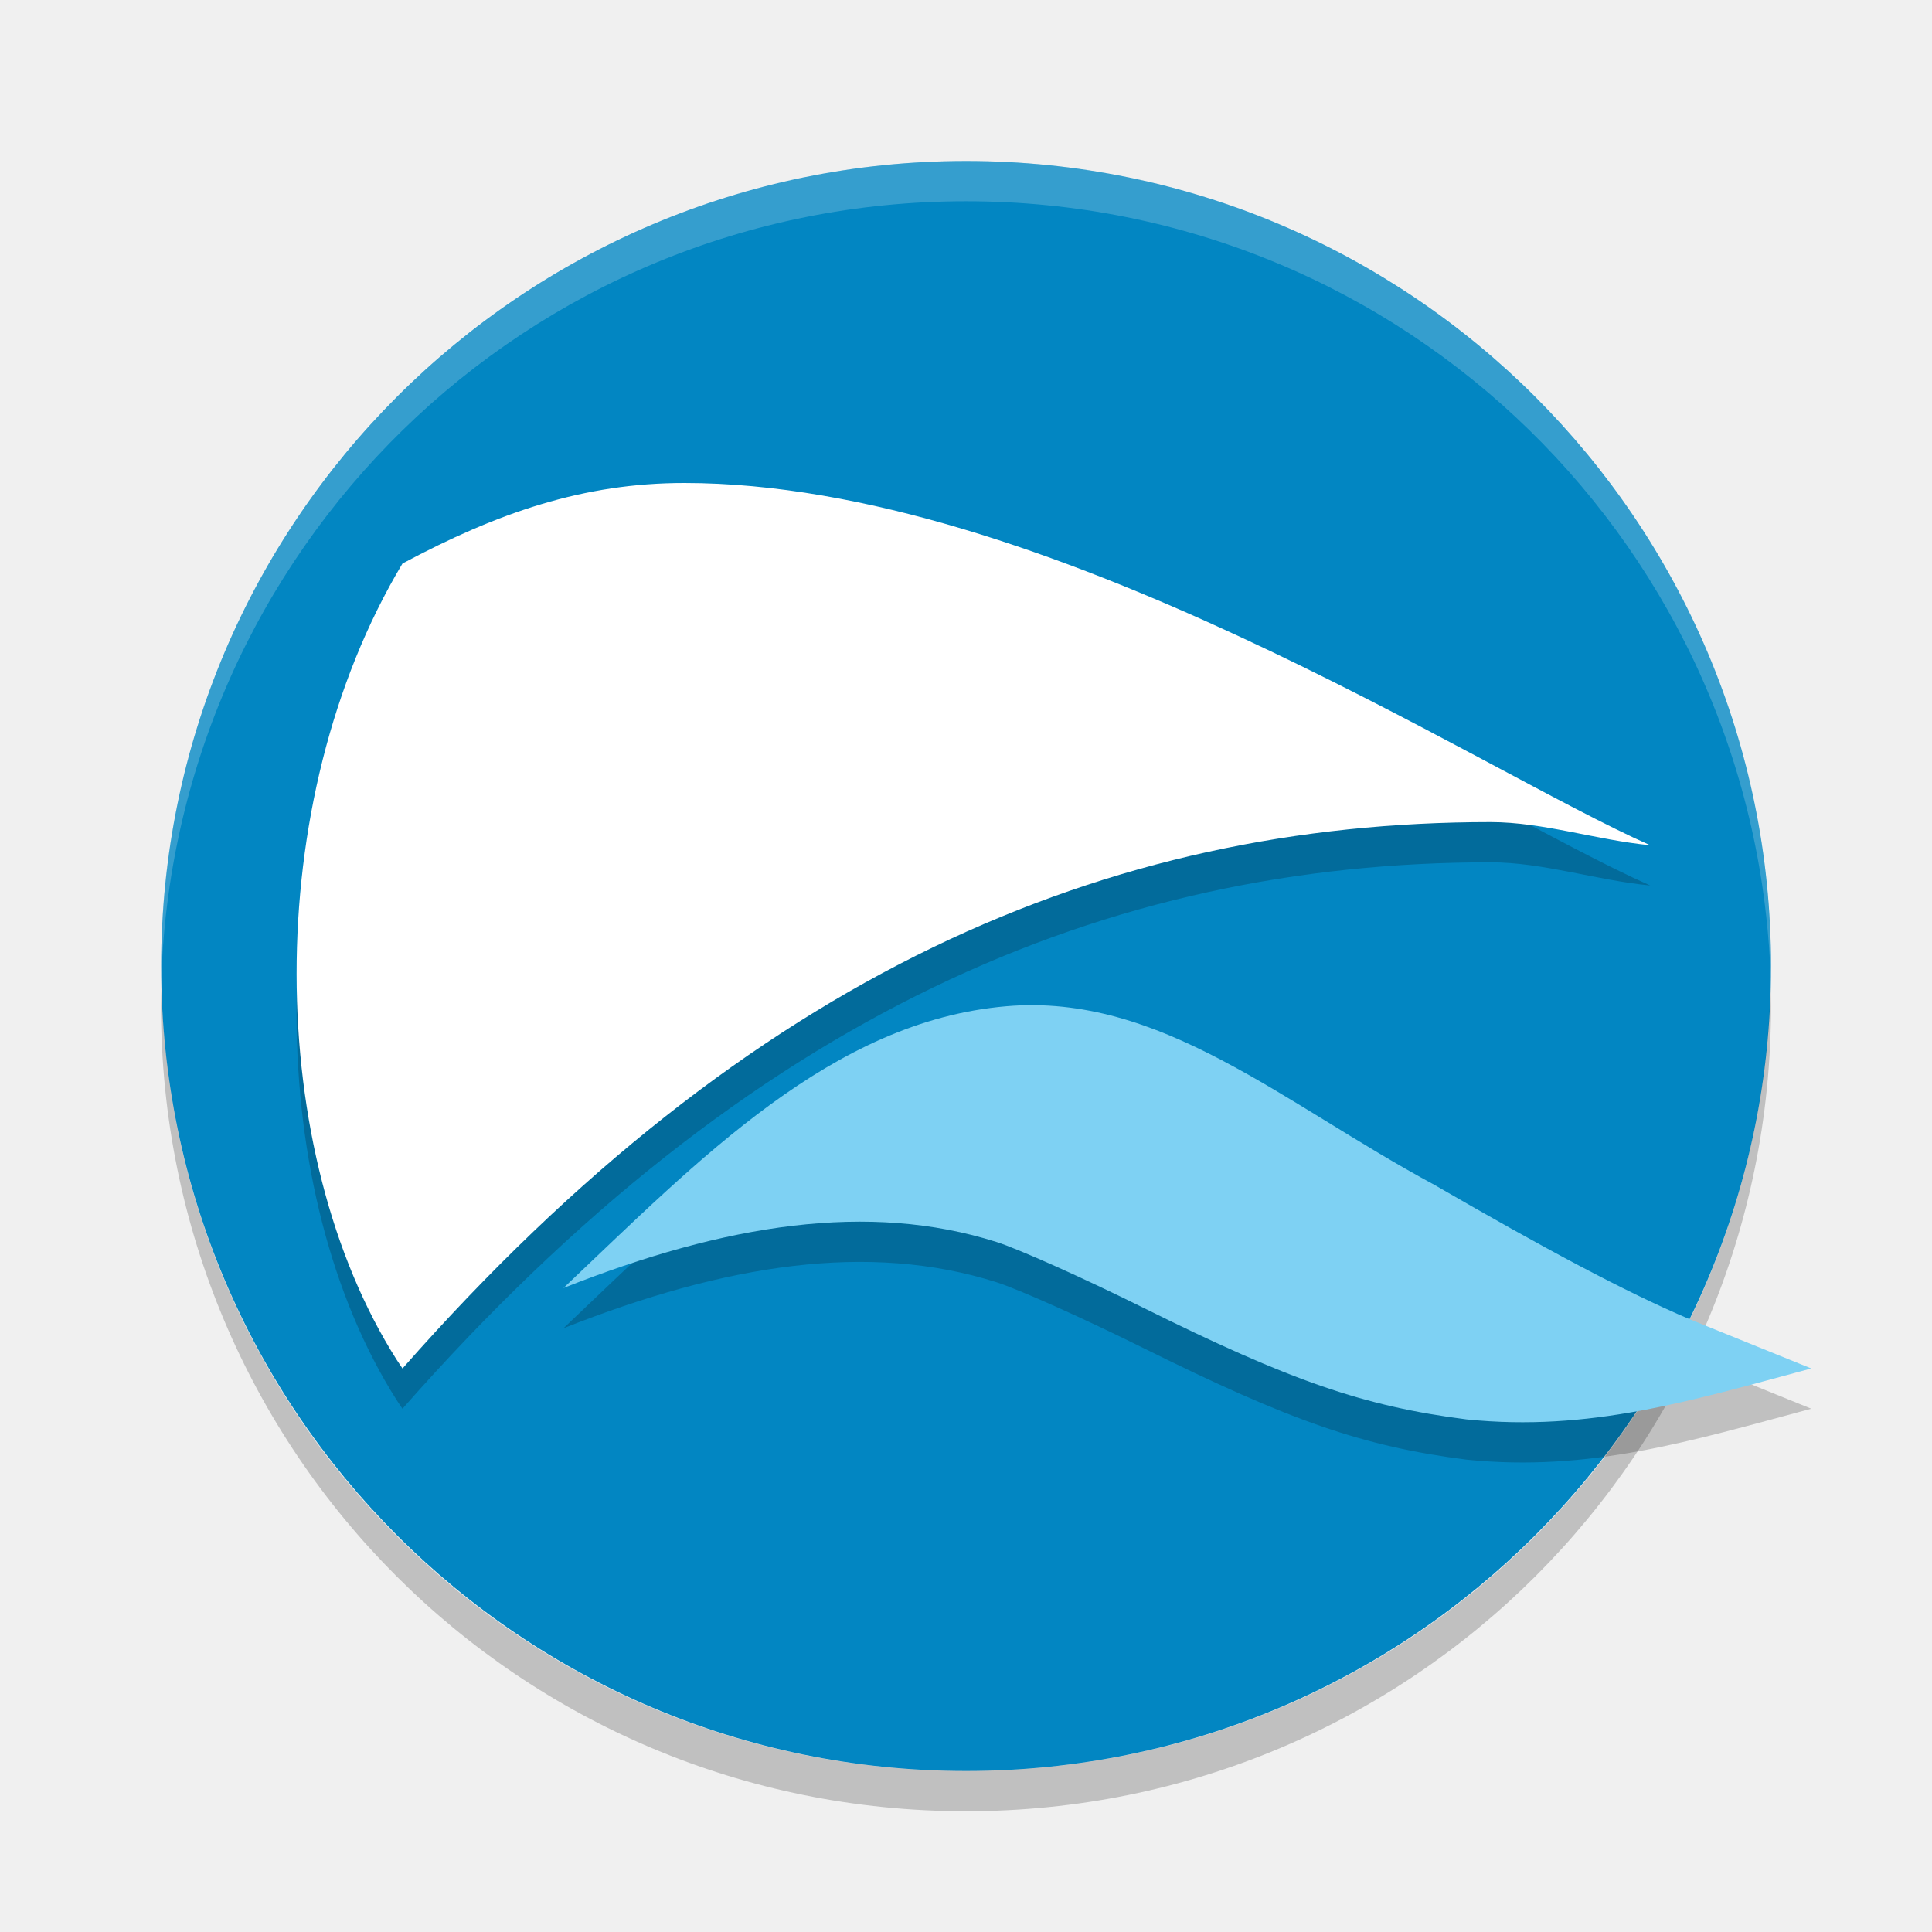
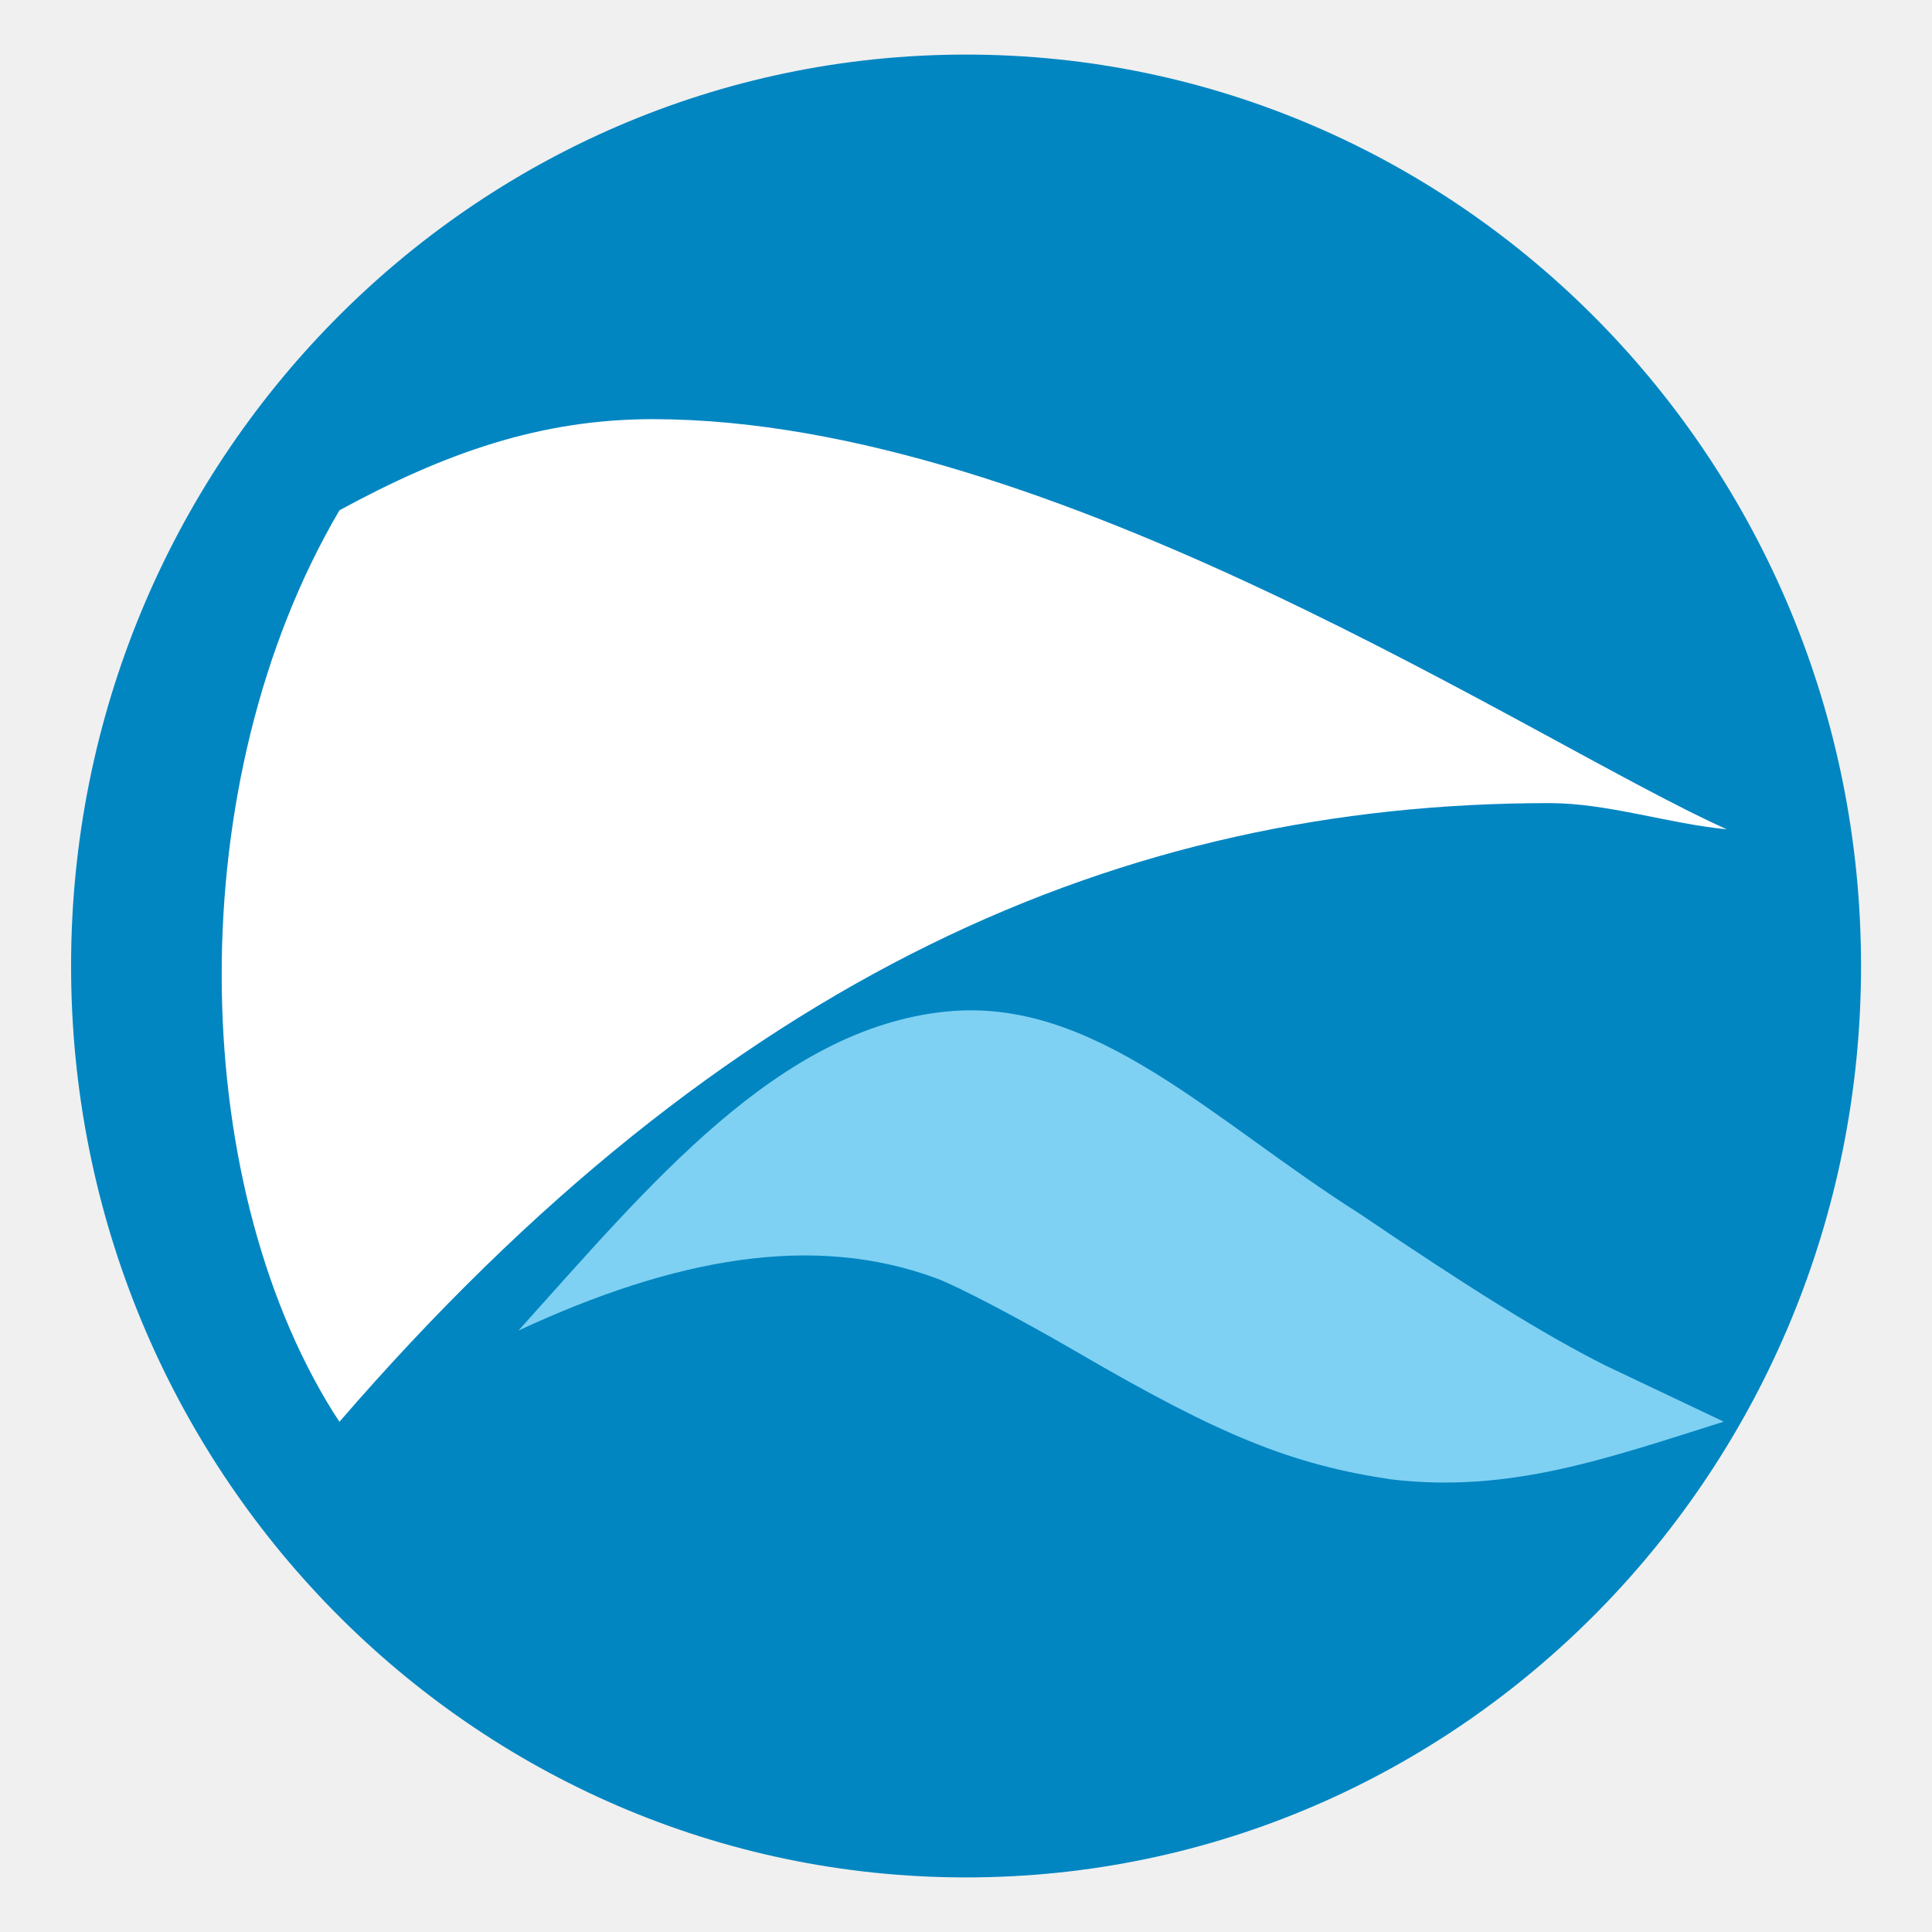
- <svg xmlns="http://www.w3.org/2000/svg" height="48" width="48" version="1">
-   <rect transform="matrix(0,-1,-1,0,0,0)" rx="20" ry="19.998" height="39.996" width="40" y="-44" x="-44" fill="#0286c2" />
-   <path opacity=".2" fill="#fff" d="m24 4c-11.079 0-19.998 8.92-19.998 20 0 0.168-0.004 0.333 0 0.5 0.264-10.846 9.087-19.5 19.998-19.5s19.734 8.654 19.998 19.5c0.004-0.167 0-0.332 0-0.5 0-11.08-8.919-20-19.998-20z" />
-   <path opacity=".2" d="m4.012 24.5c-0.004 0.167-0.012 0.332-0.012 0.5 0 11.08 8.92 20 20 20s20-8.92 20-20c0-0.168-0.008-0.333-0.012-0.5-0.264 10.846-9.076 19.5-19.988 19.5s-19.724-8.654-19.988-19.5z" />
-   <path opacity=".2" d="m17 13c-2.5 0-4.635 0.736-7 2-3.567 5.96-3.403 14.652-0.145 19.785l0.144 0.215c8.636-9.811 17.513-13.576 27.033-13.576 1.308 0 2.64 0.449 3.967 0.576-4.243-1.866-15.054-9-24-9zm8.709 12.973c-0.233-0.002-0.47 0.007-0.709 0.027-4.33 0.372-7.632 3.808-11 7 4.037-1.599 7.595-2.146 10.758-1.143 0.547 0.173 2.179 0.905 3.629 1.625 3.677 1.827 5.494 2.457 8.051 2.783 3.054 0.311 5.558-0.459 8.562-1.266l-3.023-1.225c-1.61-0.687-3.561-1.732-6.346-3.342-3.534-1.907-6.423-4.425-9.922-4.461z" />
-   <path fill="#fff" d="m9.856 33.784c-3.258-5.133-3.422-13.824 0.144-19.784 2.365-1.264 4.5-2 7-2 8.946 0 19.757 7.134 24 9-1.327-0.127-2.659-0.575-3.967-0.575-9.521 0-18.397 3.764-27.033 13.575z" />
-   <path fill="#7ed1f3" d="m41.977 32.775c-1.61-0.687-3.562-1.731-6.346-3.341-3.77-2.034-6.806-4.763-10.631-4.434-4.33 0.372-7.632 3.808-11 7 4.037-1.599 7.595-2.146 10.758-1.143 0.547 0.173 2.179 0.905 3.629 1.625 3.677 1.827 5.494 2.457 8.051 2.783 3.054 0.311 5.558-0.459 8.562-1.266z" />
+ <svg xmlns="http://www.w3.org/2000/svg" height="48" width="48" version="1" id="svg14">
+   <defs id="defs18" />
+   <rect transform="matrix(0,-1,-1,0,0,0)" rx="22.644" ry="22.235" height="44.471" width="45.288" y="-46.237" x="-46.644" id="rect2" style="fill:#0286c2;stroke-width:1.122" />
+   <path d="M 8.273,35.077 C 4.651,29.266 4.468,19.426 8.434,12.678 11.063,11.247 13.437,10.414 16.217,10.414 c 9.947,0 21.967,8.077 26.685,10.19 -1.475,-0.144 -2.956,-0.651 -4.411,-0.651 -10.586,0 -20.455,4.262 -30.057,15.37 z" id="path10" style="fill:#ffffff;stroke-width:1.122" />
+   <path d="m 39.906,33.935 c -1.555,-0.778 -3.441,-1.96 -6.13,-3.783 -3.642,-2.303 -6.574,-5.393 -10.269,-5.02 -4.183,0.422 -7.372,4.312 -10.626,7.925 3.9,-1.811 7.336,-2.429 10.392,-1.294 0.528,0.196 2.105,1.024 3.505,1.84 3.552,2.069 5.307,2.781 7.777,3.151 2.95,0.352 5.369,-0.52 8.271,-1.433 z" id="path12" style="fill:#7ed1f3;stroke-width:1.046" />
</svg>
